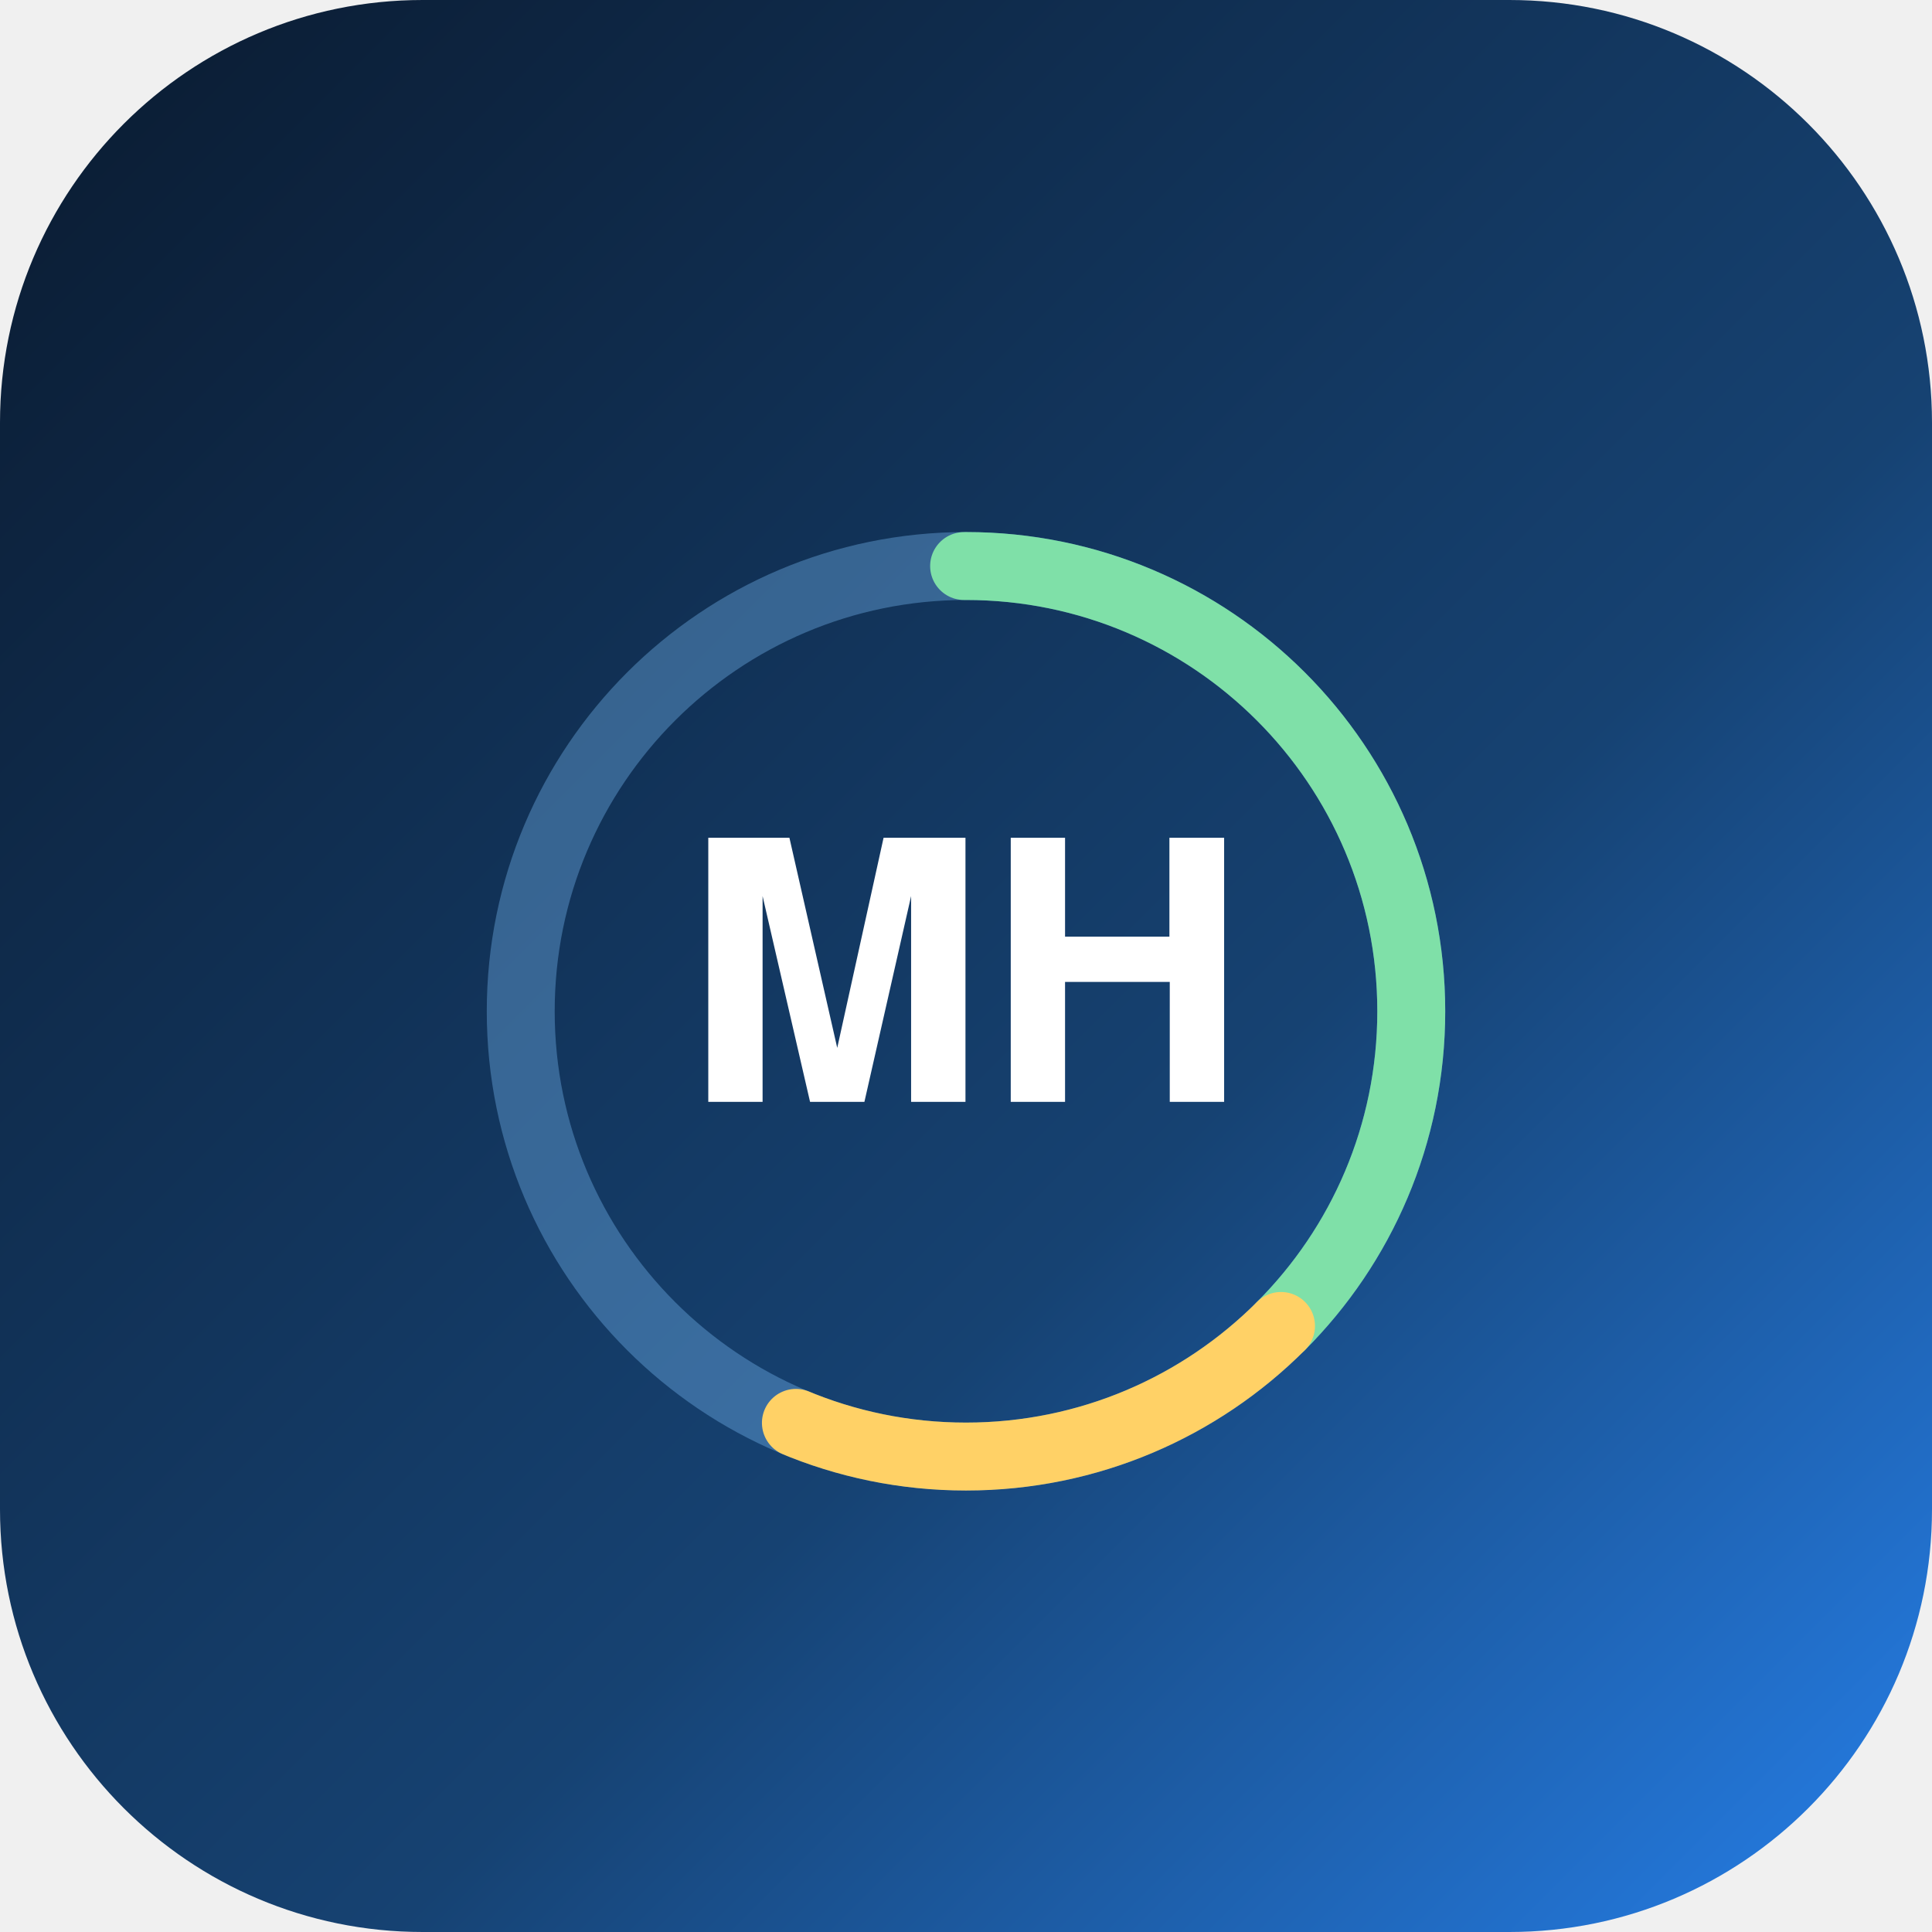
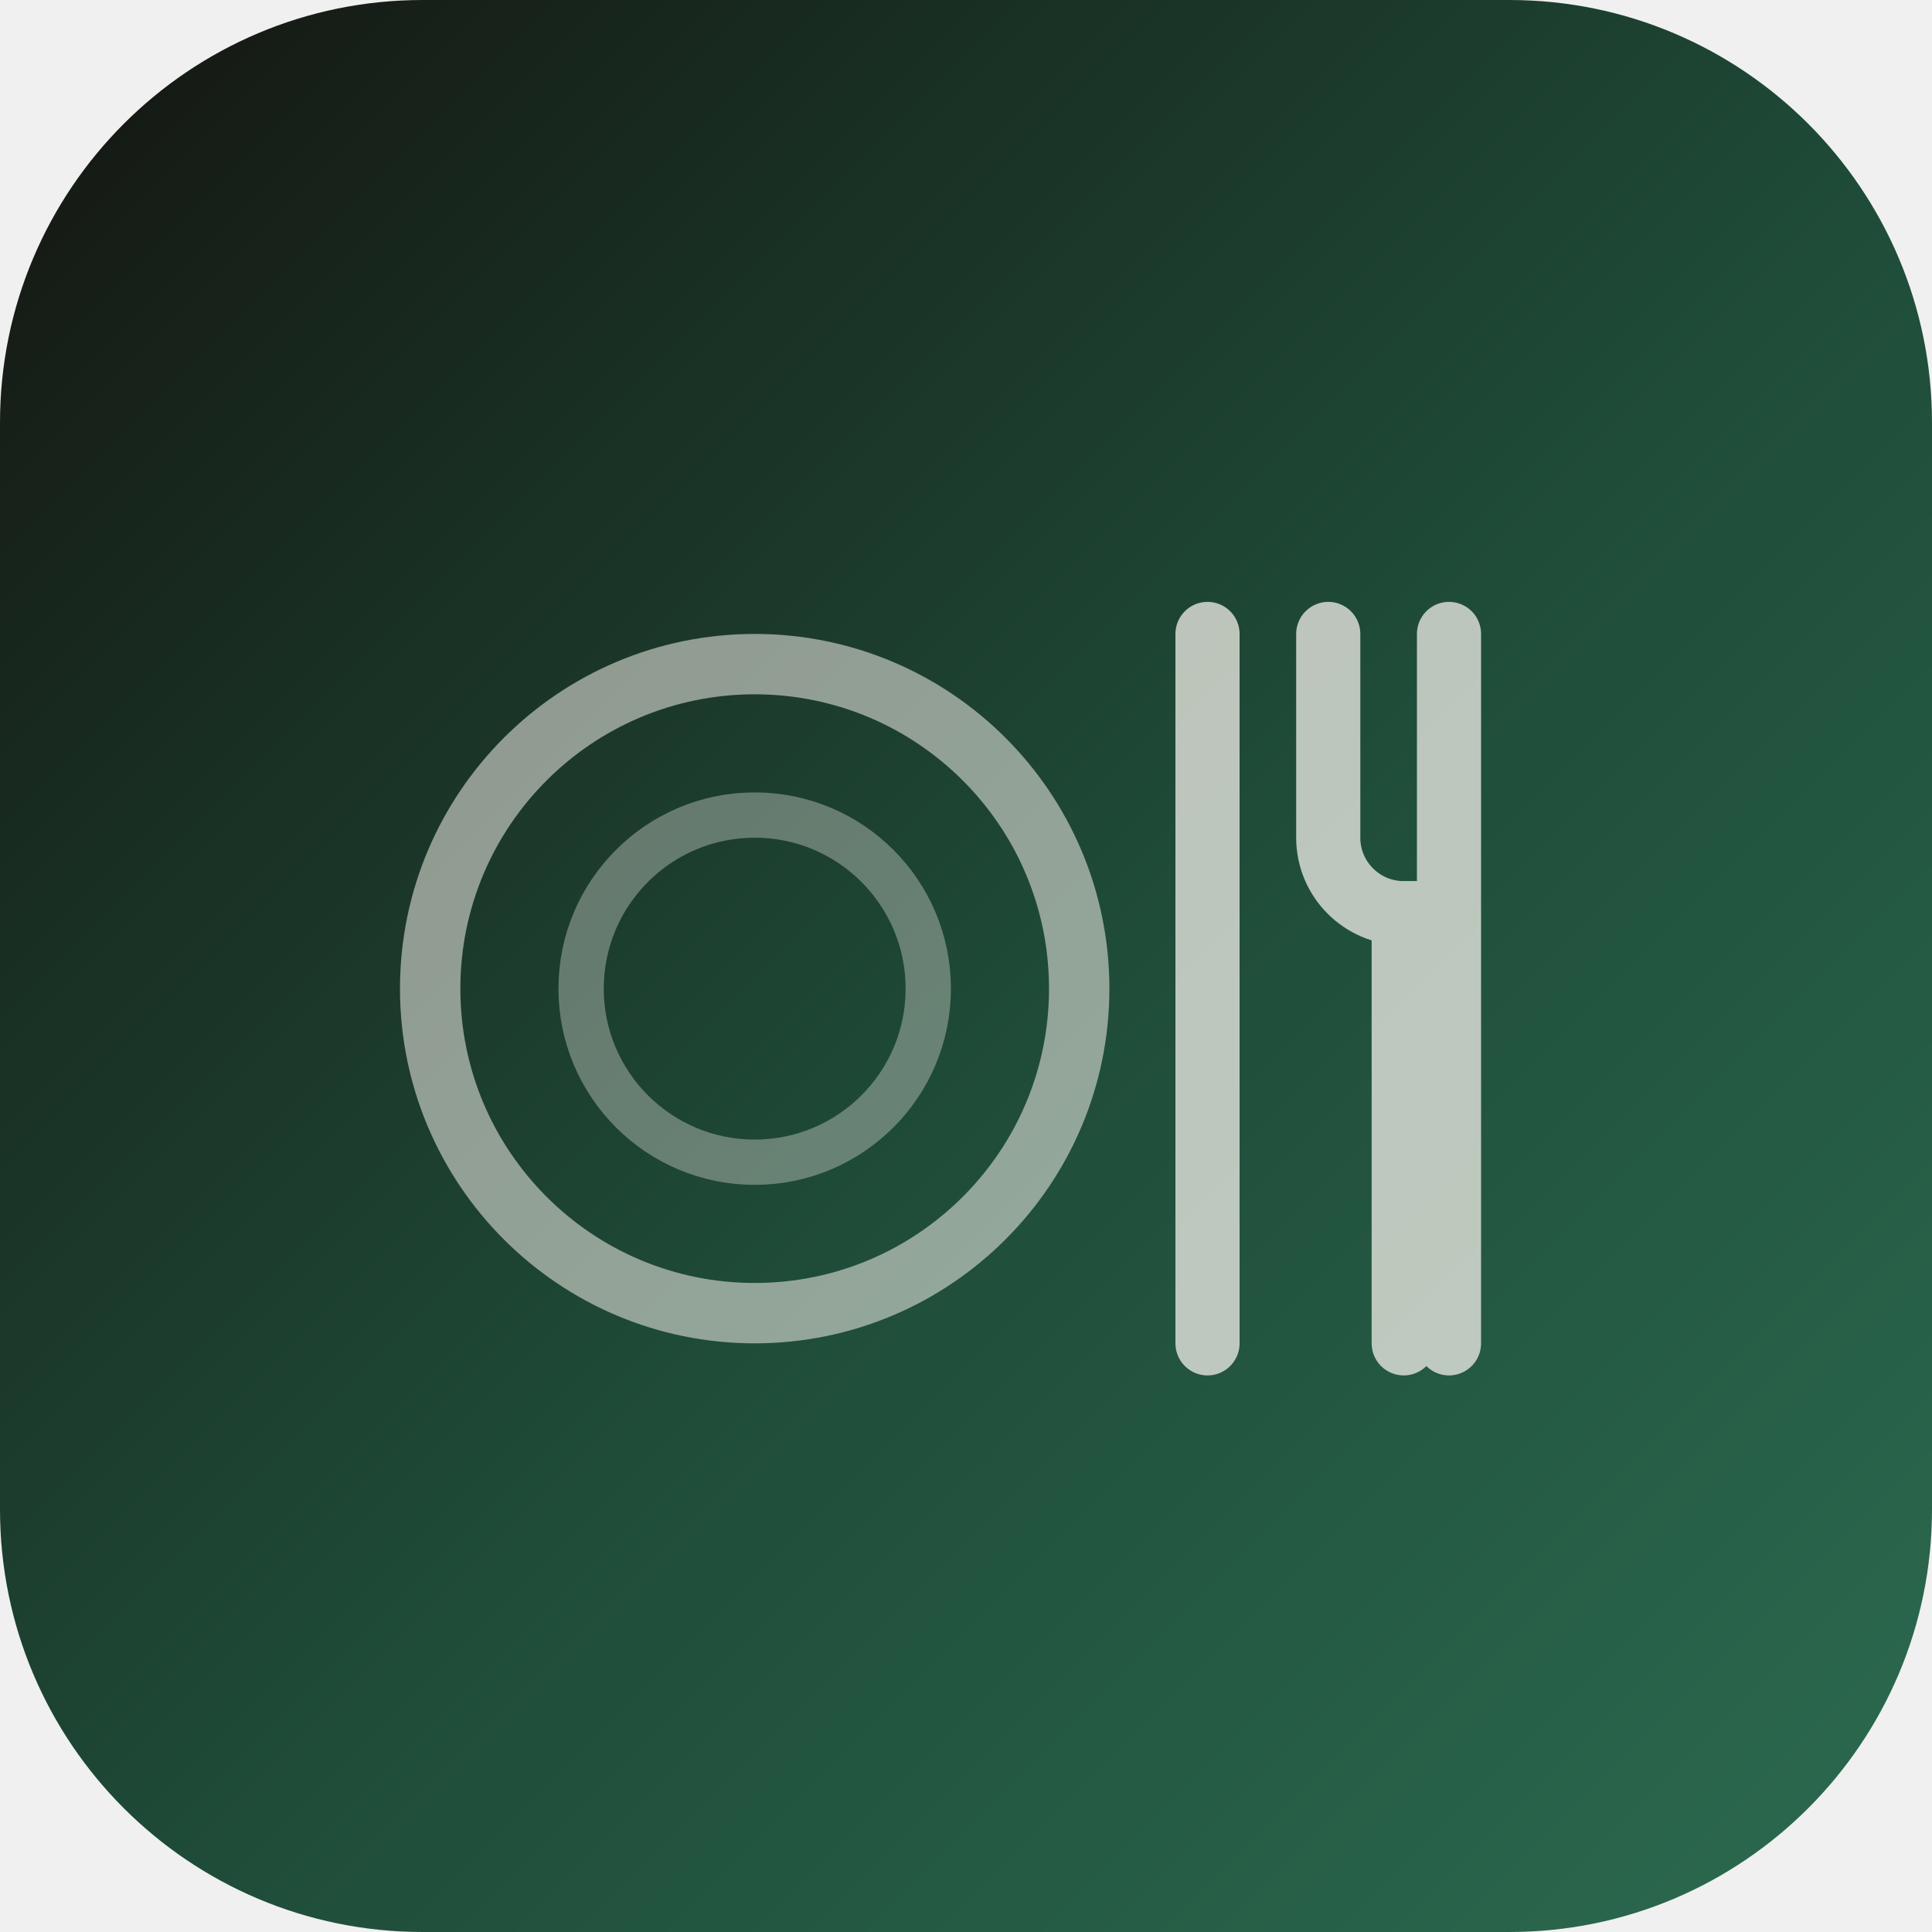
<svg xmlns="http://www.w3.org/2000/svg" viewBox="0 0 512 512">
  <defs>
    <linearGradient id="g" x1="0" y1="0" x2="1" y2="1">
-       <stop offset="0" stop-color="#0A1A2F" />
-       <stop offset="0.6" stop-color="#164272" />
-       <stop offset="1" stop-color="#2680EB" />
+       <stop offset="0" stop-color="#14140F" />
+       <stop offset="0.55" stop-color="#1F4D3A" />
+       <stop offset="1" stop-color="#2C6B50" />
    </linearGradient>
  </defs>
  <rect width="512" height="512" rx="112" fill="url(#g)" />
-   <circle cx="256" cy="268" r="118" fill="none" stroke="#7FC4FF" stroke-width="18" opacity="0.35" />
-   <circle cx="256" cy="268" r="118" fill="none" stroke="#7FE0A8" stroke-width="18" stroke-dasharray="278 463" stroke-linecap="round" transform="rotate(-90 256 268)" />
-   <circle cx="256" cy="268" r="118" fill="none" stroke="#FFD166" stroke-width="18" stroke-dasharray="139 602" stroke-dashoffset="-278" stroke-linecap="round" transform="rotate(-90 256 268)" />
-   <text x="256" y="292" text-anchor="middle" font-family="Helvetica,Arial" font-size="96" font-weight="800" fill="#ffffff">MH</text>
+   <circle cx="200" cy="262" r="86" fill="none" stroke="#F2EFE8" stroke-width="16" opacity="0.55" />
+   <circle cx="200" cy="262" r="46" fill="none" stroke="#F2EFE8" stroke-width="12" opacity="0.35" />
+   <path d="M320 168v188M352 168v54a20 20 0 0020 20v114M384 168v188" stroke="#F2EFE8" stroke-width="17" stroke-linecap="round" fill="none" opacity="0.75" />
</svg>
